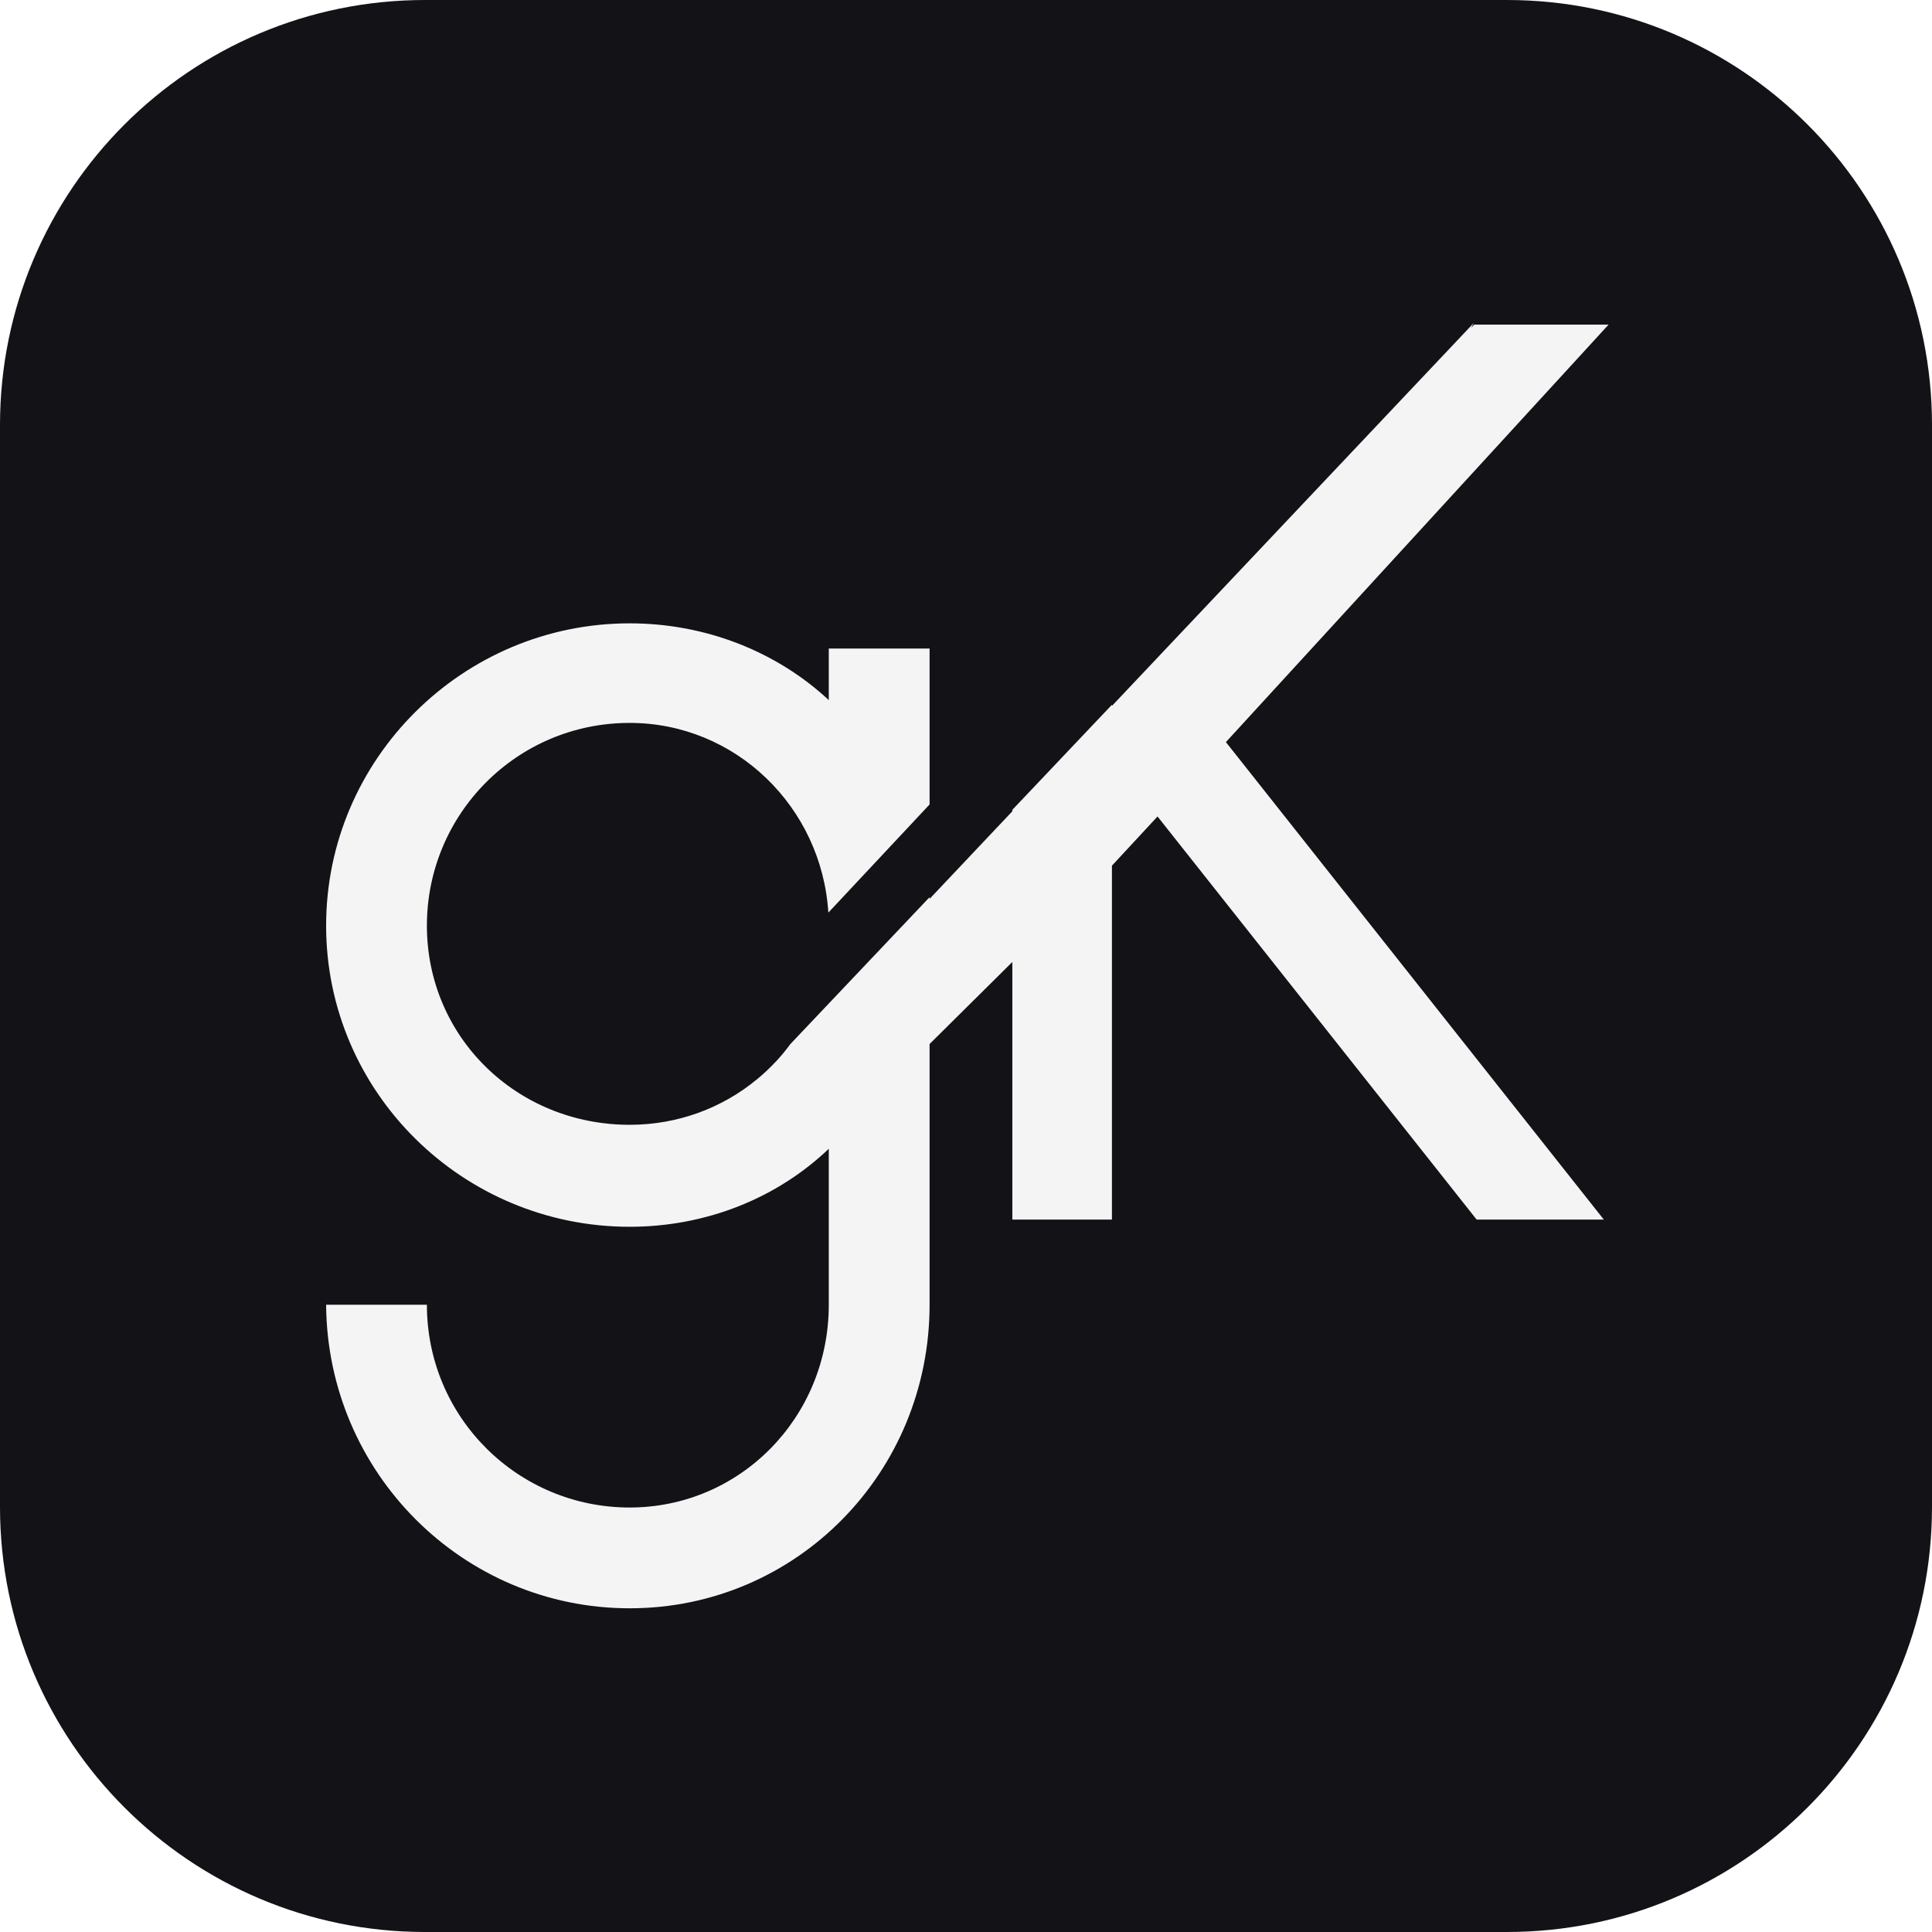
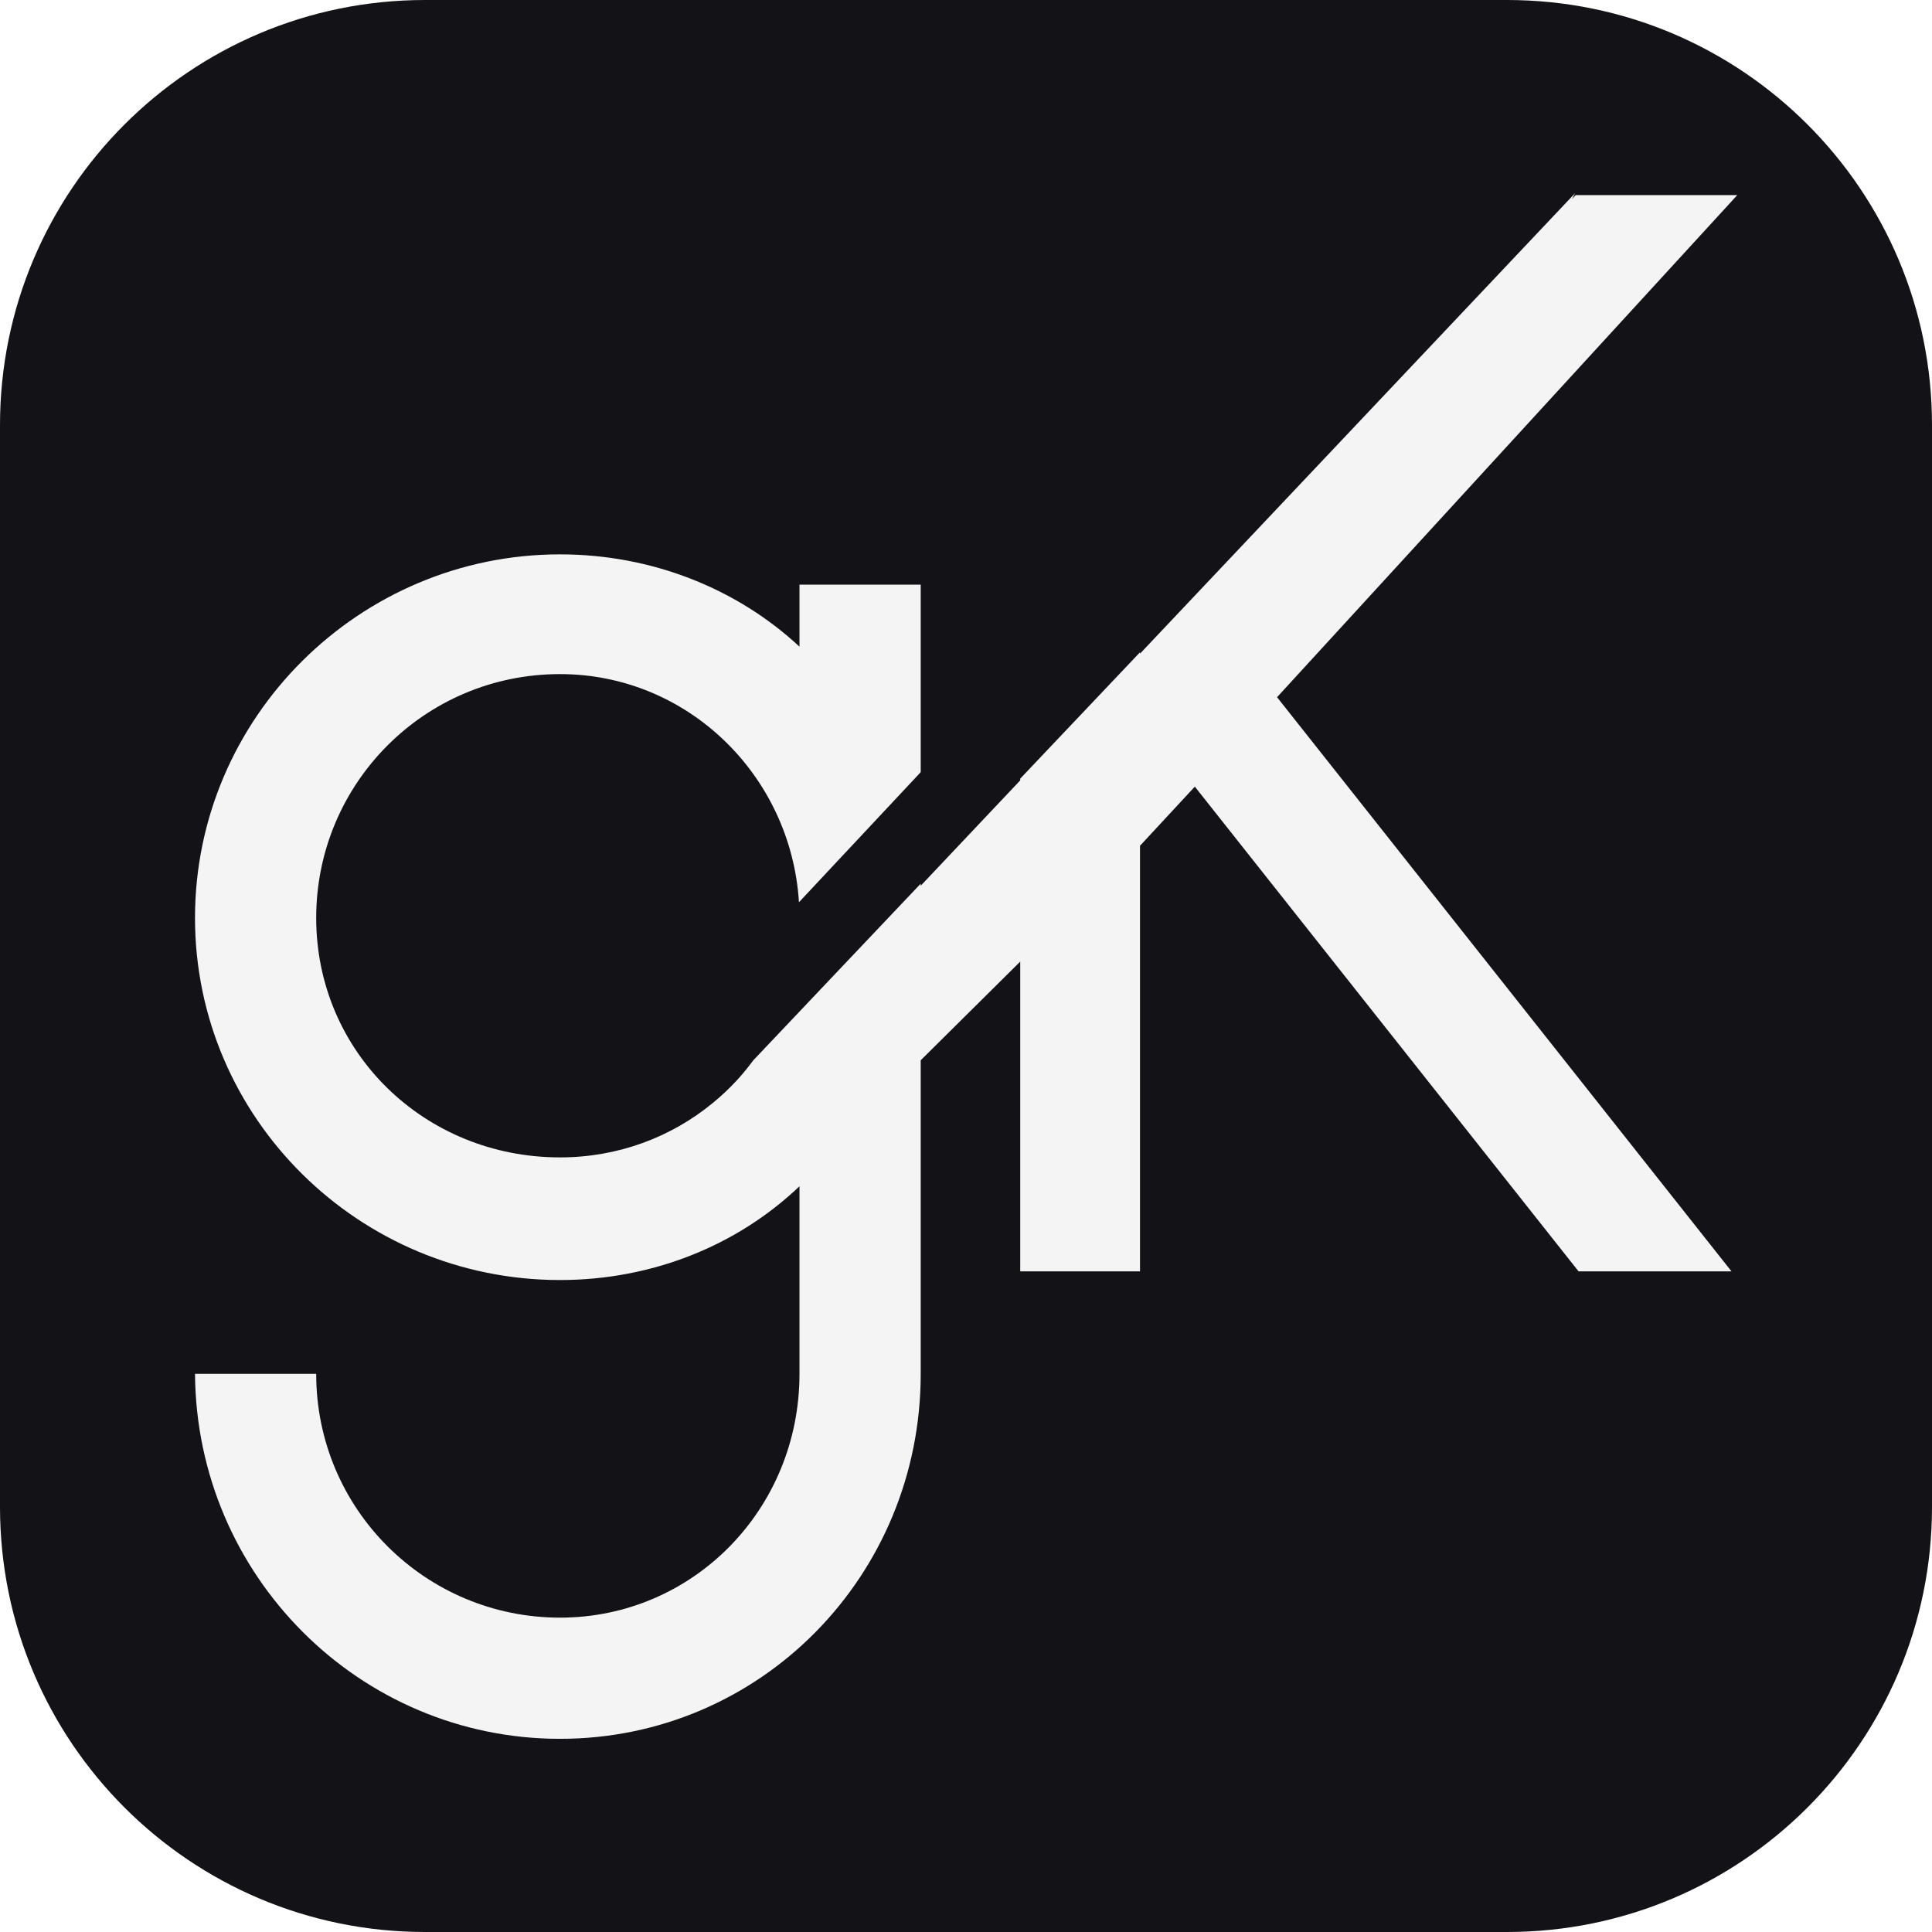
- <svg xmlns="http://www.w3.org/2000/svg" viewBox="0 0 500 500">
-   <rect width="500" height="500" rx="110" fill="#131317" />
-   <g transform="translate(250 250) scale(0.8) translate(-250 -250)">
-     <path fill="#f4f4f5" d="m457.88 42.51h-43.47l-0.99 1.08 0.82-1.59-117.03 123.86v-0.37l-32.22 33.99v0.47l-26.77 28.34v-0.56l-45.06 47.55q-1.96 2.67-4.18 5.12l-0.46 0.49q-2.89 3.1-6.18 5.8l-0.08 0.09v-0.03c-11.13 9.16-25.42 14.62-41.07 14.62-36.48 0-65.59-28.33-65.59-64.42 0-36.1 29.11-65.59 65.59-65.59 34.3 0 62.14 27.23 64.28 61.37l32.75-34.99v-50.44h-32.61v16.68c-16.68-15.52-39.58-24.83-64.42-24.83-53.95 0-98.19 43.85-98.19 97.8 0 53.94 44.24 97.41 98.19 97.41 24.84 0 47.74-9.31 64.42-25.23v50.46c0 36.48-28.71 65.59-64.42 65.59-36.09 0-65.59-29.11-65.59-65.59h-32.6c0.39 54.33 44.24 98.19 98.19 98.19 53.95 0 97.03-43.86 97.03-98.19v-84.35l26.77-26.54v83.33h32.22v-114.49l8.77-9.46 5.98-6.45 103.23 130.4h41.14l-122.25-154.46z" />
+ <svg xmlns="http://www.w3.org/2000/svg" viewBox="0 0 100 100">
+   <rect width="100" height="100" rx="22" fill="#131317" />
+   <g transform="translate(1.82 1.92) scale(0.19241)" fill="#f4f4f5">
+     <path d="m457.88 42.51h-43.47l-0.99 1.08 0.82-1.59-117.03 123.86v-0.37l-32.22 33.99v0.47l-26.77 28.34v-0.56l-45.06 47.55q-1.96 2.67-4.18 5.12l-0.46 0.49q-2.89 3.1-6.18 5.8l-0.08 0.09v-0.03c-11.13 9.16-25.42 14.62-41.07 14.62-36.48 0-65.59-28.33-65.59-64.42 0-36.1 29.11-65.59 65.59-65.59 34.3 0 62.14 27.23 64.28 61.37l32.75-34.99v-50.44h-32.61v16.68c-16.68-15.52-39.58-24.83-64.42-24.83-53.95 0-98.19 43.85-98.19 97.8 0 53.94 44.24 97.41 98.19 97.41 24.84 0 47.74-9.31 64.42-25.23v50.46c0 36.48-28.71 65.59-64.42 65.59-36.09 0-65.59-29.11-65.59-65.59h-32.6c0.39 54.33 44.24 98.19 98.19 98.19 53.95 0 97.03-43.86 97.03-98.19v-84.35l26.77-26.54v83.33h32.22v-114.49l8.77-9.46 5.98-6.45 103.23 130.4h41.14l-122.25-154.46z" />
  </g>
</svg>
